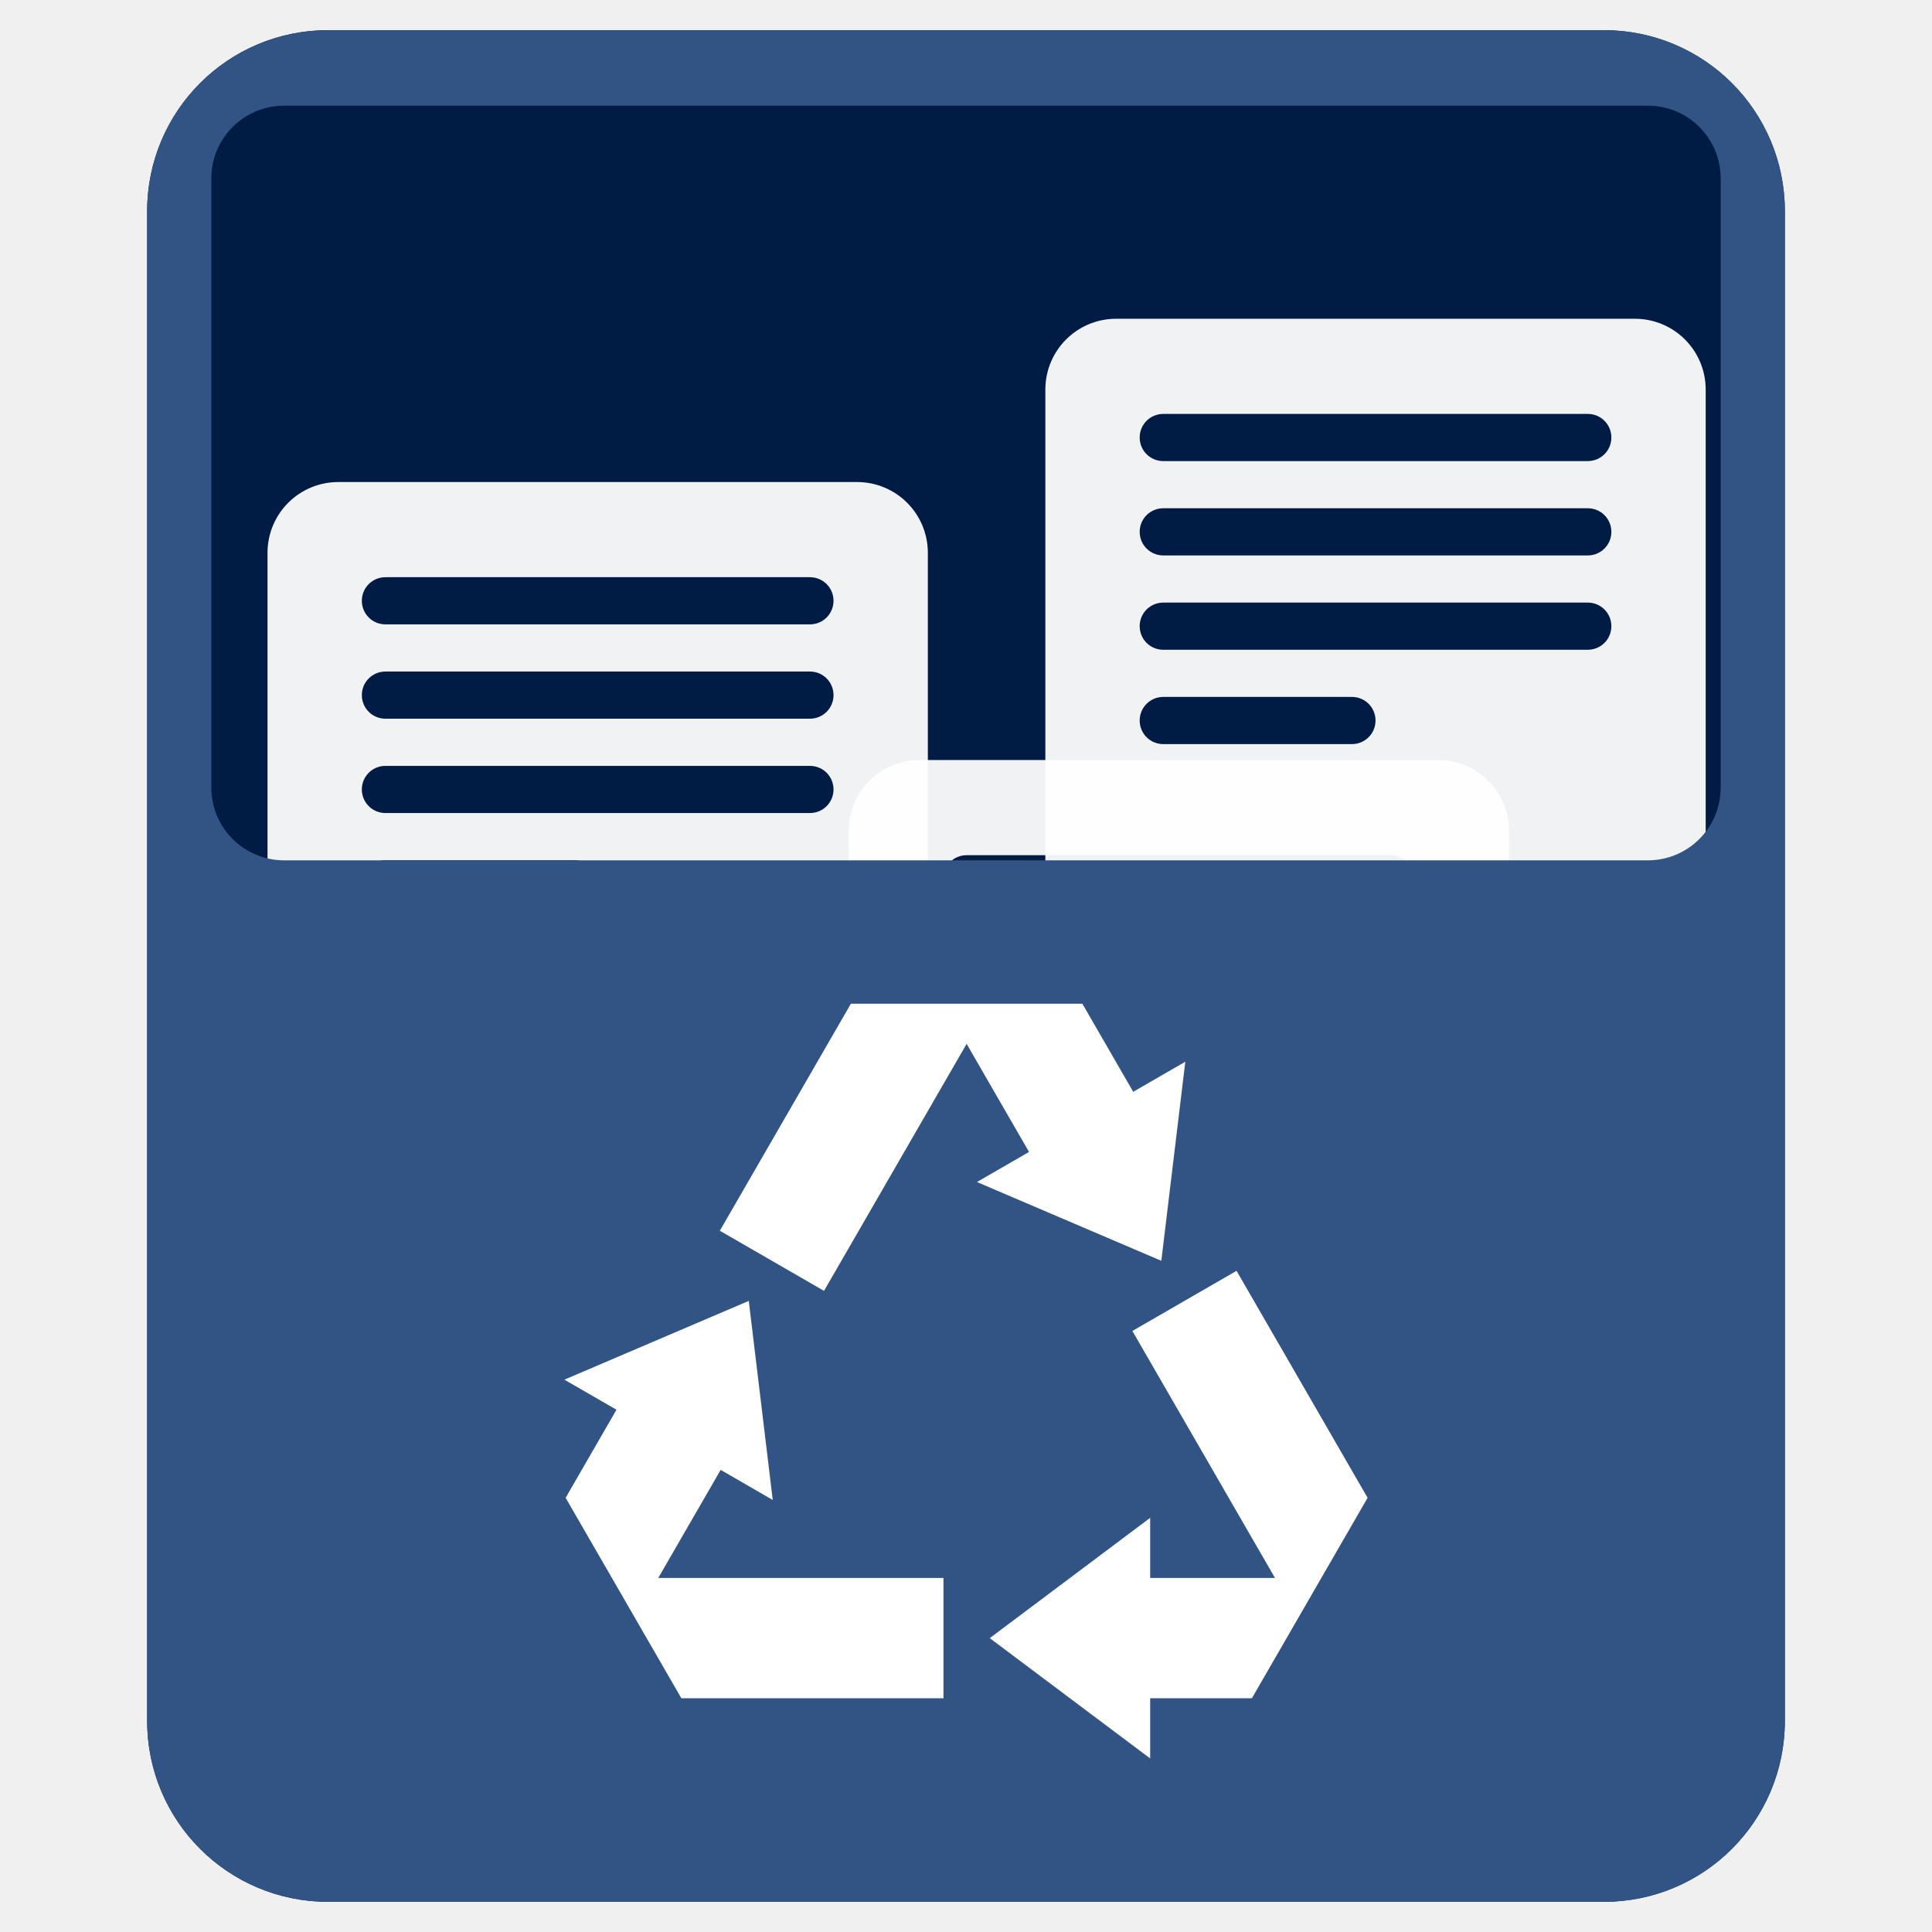
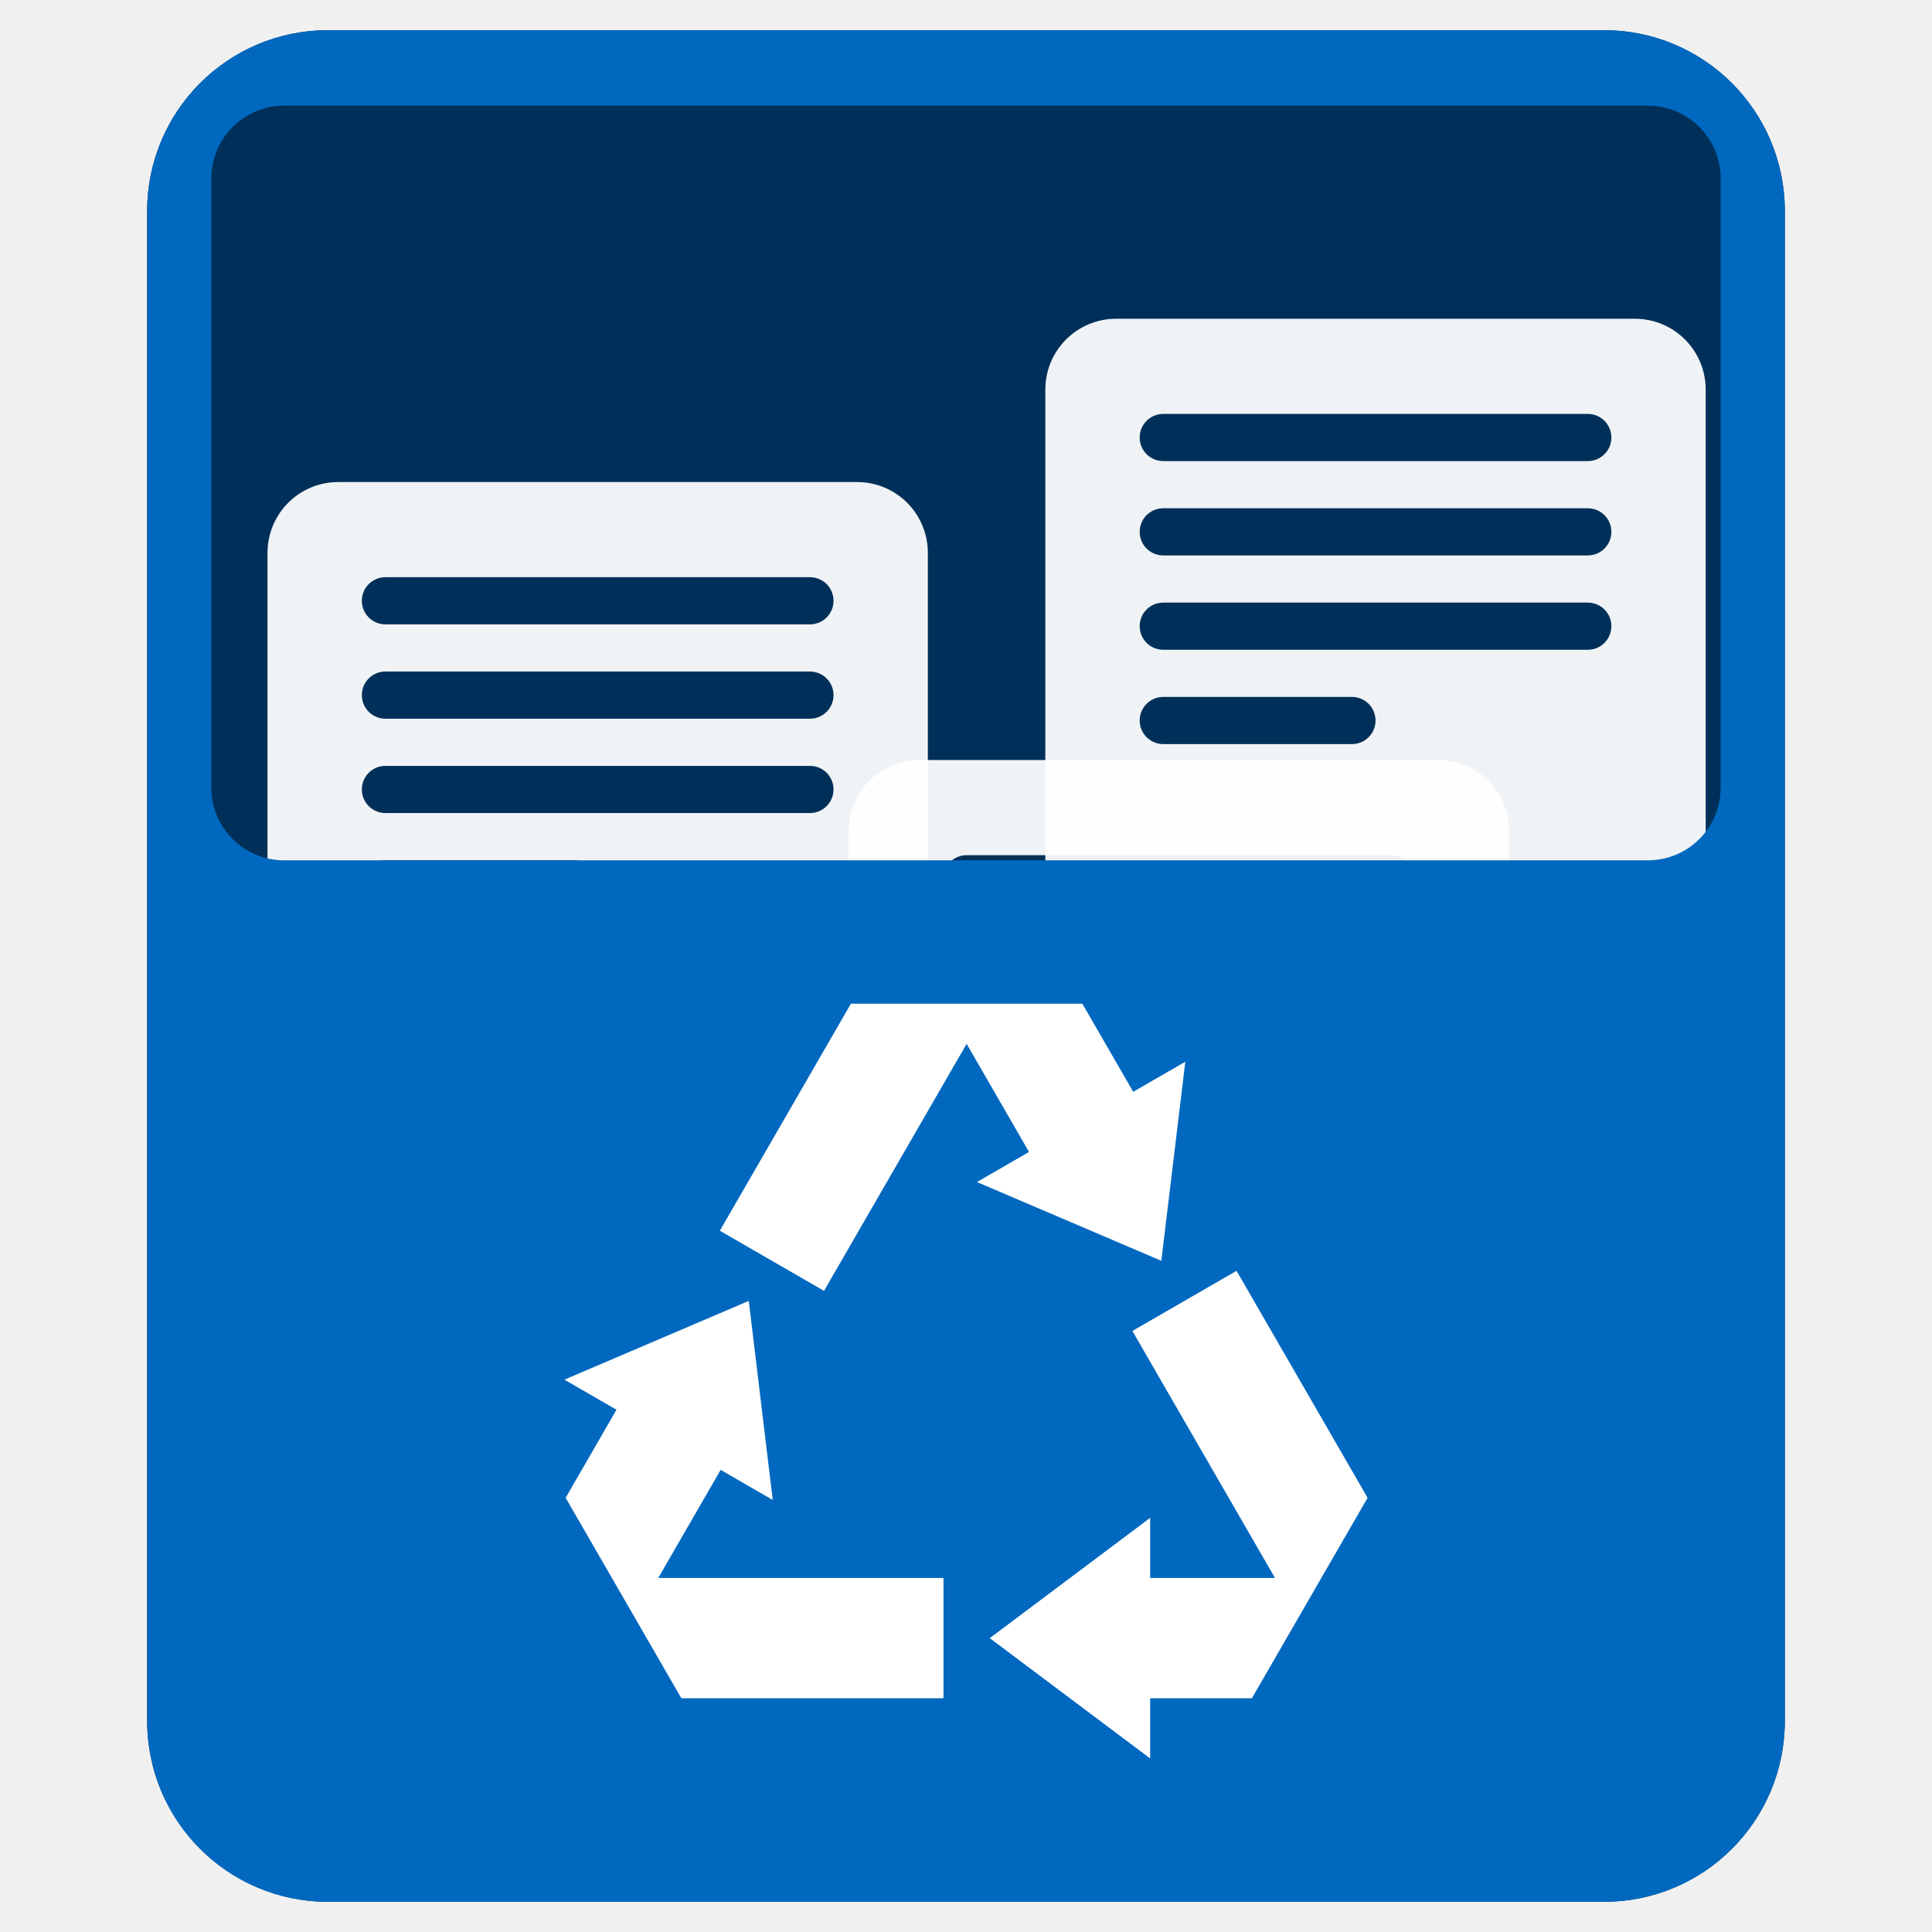
<svg xmlns="http://www.w3.org/2000/svg" xmlns:xlink="http://www.w3.org/1999/xlink" version="1.1" id="Layer_1" x="0px" y="0px" viewBox="0 0 256 256" enable-background="new 0 0 256 256" xml:space="preserve">
  <defs id="defs251">
    <clipPath id="b">
      <use width="100%" overflow="visible" xlink:href="#a" height="100%" id="use5" />
    </clipPath>
    <linearGradient x1="29.337" x2="81.837" y1="75.021" gradientUnits="userSpaceOnUse" y2="44.354" id="c">
      <stop id="stop10" offset="0" stop-opacity=".6" stop-color="#A52714" />
      <stop id="stop12" offset=".66" stop-opacity="0" stop-color="#A52714" />
    </linearGradient>
    <clipPath id="clipPath1232">
      <use width="100%" overflow="visible" xlink:href="#a" height="100%" id="use1230" />
    </clipPath>
    <clipPath id="clipPath1236">
      <use width="100%" overflow="visible" xlink:href="#a" height="100%" id="use1234" />
    </clipPath>
    <linearGradient x1="110.87" x2="52.538" y1="164.5" gradientUnits="userSpaceOnUse" y2="130.33" id="d">
      <stop id="stop23" offset="0" stop-opacity=".4" stop-color="#055524" />
      <stop id="stop25" offset=".33" stop-opacity="0" stop-color="#055524" />
    </linearGradient>
    <clipPath id="clipPath1244">
      <use width="100%" overflow="visible" xlink:href="#a" height="100%" id="use1242" />
    </clipPath>
    <clipPath id="clipPath1248">
      <use width="100%" overflow="visible" xlink:href="#a" height="100%" id="use1246" />
    </clipPath>
    <clipPath id="f">
      <use y="0" x="0" style="overflow:visible" id="use37" height="100%" xlink:href="#e" overflow="visible" width="100%" />
    </clipPath>
    <linearGradient x1="121.86" x2="136.55" y1="49.804" gradientUnits="userSpaceOnUse" y2="114.13" id="g">
      <stop id="stop42" offset="0" stop-opacity=".3" stop-color="#EA6100" />
      <stop id="stop44" offset=".66" stop-opacity="0" stop-color="#EA6100" />
    </linearGradient>
    <clipPath id="clipPath1258">
      <use width="100%" overflow="visible" xlink:href="#a" height="100%" id="use1256" />
    </clipPath>
    <clipPath id="clipPath1269">
      <use width="100%" overflow="visible" xlink:href="#a" height="100%" id="use1267" />
    </clipPath>
    <clipPath id="j">
      <use y="0" x="0" style="overflow:visible" id="use62" height="100%" xlink:href="#i" overflow="visible" width="100%" />
    </clipPath>
    <radialGradient id="l" gradientUnits="userSpaceOnUse" cy="55.948" cx="668.18" gradientTransform="translate(-576)" r="84.078">
      <stop stop-color="#3E2723" stop-opacity=".2" offset="0" id="stop73" />
      <stop stop-color="#3E2723" stop-opacity="0" offset="1" id="stop75" />
    </radialGradient>
    <clipPath id="clipPath1285">
      <use width="100%" overflow="visible" xlink:href="#a" height="100%" id="use1283" />
    </clipPath>
    <clipPath id="clipPath1289">
      <use width="100%" overflow="visible" xlink:href="#a" height="100%" id="use1287" />
    </clipPath>
    <clipPath id="n">
      <use y="0" x="0" style="overflow:visible" id="use83" height="100%" xlink:href="#m" overflow="visible" width="100%" />
    </clipPath>
    <radialGradient id="p" gradientUnits="userSpaceOnUse" cy="48.52" cx="597.88" gradientTransform="translate(-576)" r="78.044">
      <stop stop-color="#3E2723" stop-opacity=".2" offset="0" id="stop94" />
      <stop stop-color="#3E2723" stop-opacity="0" offset="1" id="stop96" />
    </radialGradient>
    <clipPath id="clipPath1305">
      <use width="100%" overflow="visible" xlink:href="#a" height="100%" id="use1303" />
    </clipPath>
    <radialGradient id="q" gradientUnits="userSpaceOnUse" cy="96.138" cx="671.84" gradientTransform="translate(-576)" r="87.87">
      <stop stop-color="#263238" stop-opacity=".2" offset="0" id="stop101" />
      <stop stop-color="#263238" stop-opacity="0" offset="1" id="stop103" />
    </radialGradient>
    <clipPath id="clipPath1312">
      <use width="100%" overflow="visible" xlink:href="#a" height="100%" id="use1310" />
    </clipPath>
    <clipPath id="clipPath1316">
      <use width="100%" overflow="visible" xlink:href="#a" height="100%" id="use1314" />
    </clipPath>
    <clipPath id="clipPath1320">
      <use width="100%" overflow="visible" xlink:href="#a" height="100%" id="use1318" />
    </clipPath>
    <clipPath id="clipPath1324">
      <use width="100%" overflow="visible" xlink:href="#a" height="100%" id="use1322" />
    </clipPath>
    <path d="m 8,184 h 83.77 l 38.88,-38.88 V 116 H 61.36 L 8,24.48 Z" id="e" />
    <path d="m 96,56 34.65,60 -38.88,68 H 184 V 56 Z" id="i" />
    <path d="M 21.97,8 V 48.34 L 61.36,116 96,56 h 88 V 8 Z" id="m" />
    <clipPath id="b-1">
      <use width="100%" overflow="visible" xlink:href="#a" height="100%" id="use5-7" />
    </clipPath>
    <clipPath id="clipPath1232-2">
      <use width="100%" overflow="visible" xlink:href="#a" height="100%" id="use1230-2" />
    </clipPath>
    <clipPath id="clipPath1236-6">
      <use width="100%" overflow="visible" xlink:href="#a" height="100%" id="use1234-1" />
    </clipPath>
    <clipPath id="clipPath1244-1">
      <use width="100%" overflow="visible" xlink:href="#a" height="100%" id="use1242-5" />
    </clipPath>
    <clipPath id="clipPath1248-9">
      <use width="100%" overflow="visible" xlink:href="#a" height="100%" id="use1246-4" />
    </clipPath>
    <clipPath id="f-9">
      <use y="0" x="0" style="overflow:visible" id="use37-0" height="100%" xlink:href="#e-8" overflow="visible" width="100%" />
    </clipPath>
    <clipPath id="clipPath1258-7">
      <use width="100%" overflow="visible" xlink:href="#a" height="100%" id="use1256-7" />
    </clipPath>
    <clipPath id="clipPath1269-1">
      <use width="100%" overflow="visible" xlink:href="#a" height="100%" id="use1267-1" />
    </clipPath>
    <clipPath id="j-5">
      <use y="0" x="0" style="overflow:visible" id="use62-9" height="100%" xlink:href="#i-5" overflow="visible" width="100%" />
    </clipPath>
    <radialGradient id="l-7" gradientUnits="userSpaceOnUse" cy="55.948" cx="668.18" gradientTransform="translate(-576)" r="84.078">
      <stop stop-color="#3E2723" stop-opacity=".2" offset="0" id="stop73-7" />
      <stop stop-color="#3E2723" stop-opacity="0" offset="1" id="stop75-6" />
    </radialGradient>
    <clipPath id="clipPath1285-7">
      <use width="100%" overflow="visible" xlink:href="#a" height="100%" id="use1283-3" />
    </clipPath>
    <clipPath id="clipPath1289-6">
      <use width="100%" overflow="visible" xlink:href="#a" height="100%" id="use1287-5" />
    </clipPath>
    <clipPath id="n-6">
      <use y="0" x="0" style="overflow:visible" id="use83-3" height="100%" xlink:href="#m-6" overflow="visible" width="100%" />
    </clipPath>
    <radialGradient id="p-9" gradientUnits="userSpaceOnUse" cy="48.52" cx="597.88" gradientTransform="translate(-576)" r="78.044">
      <stop stop-color="#3E2723" stop-opacity=".2" offset="0" id="stop94-4" />
      <stop stop-color="#3E2723" stop-opacity="0" offset="1" id="stop96-8" />
    </radialGradient>
    <clipPath id="clipPath1305-1">
      <use width="100%" overflow="visible" xlink:href="#a" height="100%" id="use1303-2" />
    </clipPath>
    <radialGradient id="q-9" gradientUnits="userSpaceOnUse" cy="96.138" cx="671.84" gradientTransform="translate(-576)" r="87.87">
      <stop stop-color="#263238" stop-opacity=".2" offset="0" id="stop101-3" />
      <stop stop-color="#263238" stop-opacity="0" offset="1" id="stop103-9" />
    </radialGradient>
    <clipPath id="clipPath1312-0">
      <use width="100%" overflow="visible" xlink:href="#a" height="100%" id="use1310-8" />
    </clipPath>
    <clipPath id="clipPath1316-8">
      <use width="100%" overflow="visible" xlink:href="#a" height="100%" id="use1314-5" />
    </clipPath>
    <clipPath id="clipPath1320-0">
      <use width="100%" overflow="visible" xlink:href="#a" height="100%" id="use1318-9" />
    </clipPath>
    <clipPath id="clipPath1324-6">
      <use width="100%" overflow="visible" xlink:href="#a" height="100%" id="use1322-3" />
    </clipPath>
    <path d="m 8,184 h 83.77 l 38.88,-38.88 V 116 H 61.36 L 8,24.48 Z" id="e-8" />
    <path d="m 96,56 34.65,60 -38.88,68 H 184 V 56 Z" id="i-5" />
    <path d="M 21.97,8 V 48.34 L 61.36,116 96,56 h 88 V 8 Z" id="m-6" />
    <radialGradient id="r" gradientUnits="userSpaceOnUse" cy="32.014" cx="34.286" gradientTransform="translate(-23.07961,-106.2699)" r="176.75">
      <stop stop-color="#fff" stop-opacity=".1" offset="0" id="stop130" />
      <stop stop-color="#fff" stop-opacity="0" offset="1" id="stop132" />
    </radialGradient>
    <clipPath id="b-0">
      <use y="0" x="0" style="overflow:visible" width="100%" overflow="visible" xlink:href="#a" height="100%" id="use5-5" />
    </clipPath>
    <clipPath id="clipPath963">
      <use y="0" x="0" style="overflow:visible" width="100%" overflow="visible" xlink:href="#a" height="100%" id="use961" />
    </clipPath>
    <clipPath id="clipPath967">
      <use y="0" x="0" style="overflow:visible" width="100%" overflow="visible" xlink:href="#a" height="100%" id="use965" />
    </clipPath>
    <radialGradient id="q-94" gradientUnits="userSpaceOnUse" cy="96.138" cx="671.84" gradientTransform="translate(-576)" r="87.87">
      <stop stop-color="#263238" stop-opacity=".2" offset="0" id="stop101-6" />
      <stop stop-color="#263238" stop-opacity="0" offset="1" id="stop103-92" />
    </radialGradient>
    <clipPath id="clipPath974">
      <use y="0" x="0" style="overflow:visible" width="100%" overflow="visible" xlink:href="#a" height="100%" id="use972" />
    </clipPath>
    <radialGradient id="p-2" gradientUnits="userSpaceOnUse" cy="48.52" cx="597.88" gradientTransform="translate(-576)" r="78.044">
      <stop stop-color="#3E2723" stop-opacity=".2" offset="0" id="stop94-47" />
      <stop stop-color="#3E2723" stop-opacity="0" offset="1" id="stop96-7" />
    </radialGradient>
    <clipPath id="clipPath981">
      <use y="0" x="0" style="overflow:visible" width="100%" overflow="visible" xlink:href="#a" height="100%" id="use979" />
    </clipPath>
    <clipPath id="clipPath985">
      <use y="0" x="0" style="overflow:visible" width="100%" overflow="visible" xlink:href="#a" height="100%" id="use983" />
    </clipPath>
    <clipPath id="n-5">
      <use width="100%" overflow="visible" xlink:href="#m-0" height="100%" id="use83-4" style="overflow:visible" x="0" y="0" />
    </clipPath>
    <radialGradient id="l-2" gradientUnits="userSpaceOnUse" cy="55.948" cx="668.18" gradientTransform="translate(-576)" r="84.078">
      <stop stop-color="#3E2723" stop-opacity=".2" offset="0" id="stop73-8" />
      <stop stop-color="#3E2723" stop-opacity="0" offset="1" id="stop75-9" />
    </radialGradient>
    <clipPath id="clipPath997">
      <use y="0" x="0" style="overflow:visible" width="100%" overflow="visible" xlink:href="#a" height="100%" id="use995" />
    </clipPath>
    <clipPath id="clipPath1001">
      <use y="0" x="0" style="overflow:visible" width="100%" overflow="visible" xlink:href="#a" height="100%" id="use999" />
    </clipPath>
    <clipPath id="j-3">
      <use width="100%" overflow="visible" xlink:href="#i-1" height="100%" id="use62-6" style="overflow:visible" x="0" y="0" />
    </clipPath>
    <clipPath id="clipPath1010">
      <use y="0" x="0" style="overflow:visible" width="100%" overflow="visible" xlink:href="#a" height="100%" id="use1008" />
    </clipPath>
    <clipPath id="clipPath1017">
      <use y="0" x="0" style="overflow:visible" width="100%" overflow="visible" xlink:href="#a" height="100%" id="use1015" />
    </clipPath>
    <clipPath id="f-0">
      <use width="100%" overflow="visible" xlink:href="#e-1" height="100%" id="use37-5" style="overflow:visible" x="0" y="0" />
    </clipPath>
    <clipPath id="clipPath1029">
      <use y="0" x="0" style="overflow:visible" width="100%" overflow="visible" xlink:href="#a" height="100%" id="use1027" />
    </clipPath>
    <clipPath id="clipPath1033">
      <use y="0" x="0" style="overflow:visible" width="100%" overflow="visible" xlink:href="#a" height="100%" id="use1031" />
    </clipPath>
    <clipPath id="clipPath1043">
      <use y="0" x="0" style="overflow:visible" width="100%" overflow="visible" xlink:href="#a" height="100%" id="use1041" />
    </clipPath>
    <clipPath id="clipPath1047">
      <use y="0" x="0" style="overflow:visible" width="100%" overflow="visible" xlink:href="#a" height="100%" id="use1045" />
    </clipPath>
    <path id="e-1" d="m 8,184 h 83.77 l 38.88,-38.88 V 116 H 61.36 L 8,24.48 Z" />
    <path id="i-1" d="m 96,56 34.65,60 -38.88,68 H 184 V 56 Z" />
    <path id="m-0" d="M 21.97,8 V 48.34 L 61.36,116 96,56 h 88 V 8 Z" />
    <circle r="88" cx="96" cy="96" id="a" />
    <path d="m8 184h83.77l38.88-38.88v-29.12h-69.29l-53.36-91.52z" id="e-6" />
    <path d="m96 56l34.65 60-38.88 68h92.23v-128z" id="i-2" />
    <path d="m21.97 8v40.34l39.39 67.66 34.64-60h88v-48z" id="m-8" />
    <defs id="defs1820">
      <path d="M 21.97,8 V 48.34 L 61.36,116 96,56 h 88 V 8 Z" id="path1928" />
    </defs>
    <clipPath id="n-7">
      <use id="use1822" height="100%" xlink:href="#m-8" overflow="visible" width="100%" style="overflow:visible" x="0" y="0" />
    </clipPath>
    <defs id="defs1799">
      <path d="m 96,56 34.65,60 -38.88,68 H 184 V 56 Z" id="path1918" />
    </defs>
    <clipPath id="j-6">
      <use id="use1801" height="100%" xlink:href="#i-2" overflow="visible" width="100%" style="overflow:visible" x="0" y="0" />
    </clipPath>
    <defs id="defs1774">
      <path d="m 8,184 h 83.77 l 38.88,-38.88 V 116 H 61.36 L 8,24.48 Z" id="path1902" />
    </defs>
    <clipPath id="f-06">
      <use id="use1776" height="100%" xlink:href="#e-6" overflow="visible" width="100%" style="overflow:visible" x="0" y="0" />
    </clipPath>
    <linearGradient x1="110.87" x2="52.538" y1="164.5" gradientUnits="userSpaceOnUse" y2="130.33" id="linearGradient1897">
      <stop id="stop1762" offset="0" stop-opacity=".4" stop-color="#055524" />
      <stop id="stop1764" offset=".33" stop-opacity="0" stop-color="#055524" />
    </linearGradient>
    <linearGradient x1="29.337" x2="81.837" y1="75.021" gradientUnits="userSpaceOnUse" y2="44.354" id="linearGradient1889">
      <stop id="stop1749" offset="0" stop-opacity=".6" stop-color="#A52714" />
      <stop id="stop1751" offset=".66" stop-opacity="0" stop-color="#A52714" />
    </linearGradient>
    <linearGradient id="linearGradient1910" y2="114.13" gradientUnits="userSpaceOnUse" y1="49.804" x2="136.55" x1="121.86">
      <stop stop-color="#EA6100" stop-opacity=".3" offset="0" id="stop1781" />
      <stop stop-color="#EA6100" stop-opacity="0" offset=".66" id="stop1783" />
    </linearGradient>
    <clipPath id="b-3">
      <use y="0" x="0" style="overflow:visible" width="100%" overflow="visible" xlink:href="#a" height="100%" id="use5-1" />
    </clipPath>
    <clipPath id="clipPath1024">
      <use y="0" x="0" style="overflow:visible" width="100%" overflow="visible" xlink:href="#a" height="100%" id="use1022" />
    </clipPath>
    <clipPath id="clipPath1028">
      <use y="0" x="0" style="overflow:visible" width="100%" overflow="visible" xlink:href="#a" height="100%" id="use1026" />
    </clipPath>
    <clipPath id="clipPath1035">
      <use y="0" x="0" style="overflow:visible" width="100%" overflow="visible" xlink:href="#a" height="100%" id="use1033" />
    </clipPath>
    <clipPath id="clipPath1039">
      <use y="0" x="0" style="overflow:visible" width="100%" overflow="visible" xlink:href="#a" height="100%" id="use1037" />
    </clipPath>
    <clipPath id="f-6">
      <use y="0" x="0" style="overflow:visible" id="use37-8" height="100%" xlink:href="#e-61" overflow="visible" width="100%" />
    </clipPath>
    <clipPath id="clipPath1048">
      <use y="0" x="0" style="overflow:visible" width="100%" overflow="visible" xlink:href="#a" height="100%" id="use1046" />
    </clipPath>
    <clipPath id="clipPath1058">
      <use y="0" x="0" style="overflow:visible" width="100%" overflow="visible" xlink:href="#a" height="100%" id="use1056" />
    </clipPath>
    <clipPath id="j-66">
      <use y="0" x="0" style="overflow:visible" id="use62-4" height="100%" xlink:href="#i-59" overflow="visible" width="100%" />
    </clipPath>
    <radialGradient id="l-9" gradientUnits="userSpaceOnUse" cy="55.948" cx="668.18" gradientTransform="translate(-576)" r="84.078">
      <stop stop-color="#3E2723" stop-opacity=".2" offset="0" id="stop73-5" />
      <stop stop-color="#3E2723" stop-opacity="0" offset="1" id="stop75-0" />
    </radialGradient>
    <clipPath id="clipPath1073">
      <use y="0" x="0" style="overflow:visible" width="100%" overflow="visible" xlink:href="#a" height="100%" id="use1071" />
    </clipPath>
    <clipPath id="clipPath1077">
      <use y="0" x="0" style="overflow:visible" width="100%" overflow="visible" xlink:href="#a" height="100%" id="use1075" />
    </clipPath>
    <clipPath id="n-4">
      <use y="0" x="0" style="overflow:visible" id="use83-8" height="100%" xlink:href="#m-4" overflow="visible" width="100%" />
    </clipPath>
    <radialGradient id="p-7" gradientUnits="userSpaceOnUse" cy="48.52" cx="597.88" gradientTransform="translate(-576)" r="78.044">
      <stop stop-color="#3E2723" stop-opacity=".2" offset="0" id="stop94-1" />
      <stop stop-color="#3E2723" stop-opacity="0" offset="1" id="stop96-72" />
    </radialGradient>
    <clipPath id="clipPath1092">
      <use y="0" x="0" style="overflow:visible" width="100%" overflow="visible" xlink:href="#a" height="100%" id="use1090" />
    </clipPath>
    <radialGradient id="q-7" gradientUnits="userSpaceOnUse" cy="96.138" cx="671.84" gradientTransform="translate(-576)" r="87.87">
      <stop stop-color="#263238" stop-opacity=".2" offset="0" id="stop101-2" />
      <stop stop-color="#263238" stop-opacity="0" offset="1" id="stop103-2" />
    </radialGradient>
    <clipPath id="clipPath1099">
      <use y="0" x="0" style="overflow:visible" width="100%" overflow="visible" xlink:href="#a" height="100%" id="use1097" />
    </clipPath>
    <clipPath id="clipPath1103">
      <use y="0" x="0" style="overflow:visible" width="100%" overflow="visible" xlink:href="#a" height="100%" id="use1101" />
    </clipPath>
    <clipPath id="clipPath1107">
      <use y="0" x="0" style="overflow:visible" width="100%" overflow="visible" xlink:href="#a" height="100%" id="use1105" />
    </clipPath>
    <clipPath id="clipPath1111">
      <use y="0" x="0" style="overflow:visible" width="100%" overflow="visible" xlink:href="#a" height="100%" id="use1109" />
    </clipPath>
    <radialGradient id="r-6" gradientUnits="userSpaceOnUse" cy="32.014" cx="34.286" gradientTransform="translate(-7,-7)" r="176.75">
      <stop stop-color="#fff" stop-opacity=".1" offset="0" id="stop130-1" />
      <stop stop-color="#fff" stop-opacity="0" offset="1" id="stop132-0" />
    </radialGradient>
    <path d="m 8,184 h 83.77 l 38.88,-38.88 V 116 H 61.36 L 8,24.48 Z" id="e-61" />
    <path d="m 96,56 34.65,60 -38.88,68 H 184 V 56 Z" id="i-59" />
    <path d="M 21.97,8 V 48.34 L 61.36,116 96,56 h 88 V 8 Z" id="m-4" />
    <clipPath id="b-9">
      <use y="0" x="0" style="overflow:visible" width="100%" overflow="visible" xlink:href="#a" height="100%" id="use5-0" />
    </clipPath>
    <clipPath id="clipPath1024-7">
      <use y="0" x="0" style="overflow:visible" width="100%" overflow="visible" xlink:href="#a" height="100%" id="use1022-7" />
    </clipPath>
    <clipPath id="clipPath1028-1">
      <use y="0" x="0" style="overflow:visible" width="100%" overflow="visible" xlink:href="#a" height="100%" id="use1026-1" />
    </clipPath>
    <clipPath id="clipPath1035-7">
      <use y="0" x="0" style="overflow:visible" width="100%" overflow="visible" xlink:href="#a" height="100%" id="use1033-7" />
    </clipPath>
    <clipPath id="clipPath1039-6">
      <use y="0" x="0" style="overflow:visible" width="100%" overflow="visible" xlink:href="#a" height="100%" id="use1037-7" />
    </clipPath>
    <clipPath id="f-3">
      <use y="0" x="0" style="overflow:visible" id="use37-6" height="100%" xlink:href="#e-9" overflow="visible" width="100%" />
    </clipPath>
    <clipPath id="clipPath1048-3">
      <use y="0" x="0" style="overflow:visible" width="100%" overflow="visible" xlink:href="#a" height="100%" id="use1046-9" />
    </clipPath>
    <clipPath id="clipPath1058-4">
      <use y="0" x="0" style="overflow:visible" width="100%" overflow="visible" xlink:href="#a" height="100%" id="use1056-8" />
    </clipPath>
    <clipPath id="j-1">
      <use y="0" x="0" style="overflow:visible" id="use62-2" height="100%" xlink:href="#i-6" overflow="visible" width="100%" />
    </clipPath>
    <radialGradient id="l-93" gradientUnits="userSpaceOnUse" cy="55.948" cx="668.18" gradientTransform="translate(-576)" r="84.078">
      <stop stop-color="#3E2723" stop-opacity=".2" offset="0" id="stop73-9" />
      <stop stop-color="#3E2723" stop-opacity="0" offset="1" id="stop75-08" />
    </radialGradient>
    <clipPath id="clipPath1073-8">
      <use y="0" x="0" style="overflow:visible" width="100%" overflow="visible" xlink:href="#a" height="100%" id="use1071-5" />
    </clipPath>
    <clipPath id="clipPath1077-0">
      <use y="0" x="0" style="overflow:visible" width="100%" overflow="visible" xlink:href="#a" height="100%" id="use1075-9" />
    </clipPath>
    <clipPath id="n-63">
      <use y="0" x="0" style="overflow:visible" id="use83-85" height="100%" xlink:href="#m-2" overflow="visible" width="100%" />
    </clipPath>
    <radialGradient id="p-6" gradientUnits="userSpaceOnUse" cy="48.52" cx="597.88" gradientTransform="translate(-576)" r="78.044">
      <stop stop-color="#3E2723" stop-opacity=".2" offset="0" id="stop94-11" />
      <stop stop-color="#3E2723" stop-opacity="0" offset="1" id="stop96-5" />
    </radialGradient>
    <clipPath id="clipPath1092-9">
      <use y="0" x="0" style="overflow:visible" width="100%" overflow="visible" xlink:href="#a" height="100%" id="use1090-8" />
    </clipPath>
    <radialGradient id="q-4" gradientUnits="userSpaceOnUse" cy="96.138" cx="671.84" gradientTransform="translate(-576)" r="87.87">
      <stop stop-color="#263238" stop-opacity=".2" offset="0" id="stop101-8" />
      <stop stop-color="#263238" stop-opacity="0" offset="1" id="stop103-1" />
    </radialGradient>
    <clipPath id="clipPath1099-0">
      <use y="0" x="0" style="overflow:visible" width="100%" overflow="visible" xlink:href="#a" height="100%" id="use1097-3" />
    </clipPath>
    <clipPath id="clipPath1103-0">
      <use y="0" x="0" style="overflow:visible" width="100%" overflow="visible" xlink:href="#a" height="100%" id="use1101-4" />
    </clipPath>
    <clipPath id="clipPath1107-4">
      <use y="0" x="0" style="overflow:visible" width="100%" overflow="visible" xlink:href="#a" height="100%" id="use1105-4" />
    </clipPath>
    <clipPath id="clipPath1111-4">
      <use y="0" x="0" style="overflow:visible" width="100%" overflow="visible" xlink:href="#a" height="100%" id="use1109-7" />
    </clipPath>
    <radialGradient id="r-63" gradientUnits="userSpaceOnUse" cy="32.014" cx="34.286" gradientTransform="translate(-7,-7)" r="176.75">
      <stop stop-color="#fff" stop-opacity=".1" offset="0" id="stop130-17" />
      <stop stop-color="#fff" stop-opacity="0" offset="1" id="stop132-5" />
    </radialGradient>
    <path d="m 8,184 h 83.77 l 38.88,-38.88 V 116 H 61.36 L 8,24.48 Z" id="e-9" />
    <path d="m 96,56 34.65,60 -38.88,68 H 184 V 56 Z" id="i-6" />
    <path d="M 21.97,8 V 48.34 L 61.36,116 96,56 h 88 V 8 Z" id="m-2" />
  </defs>
  <g id="layer2" style="display:none">
    <circle style="display:inline;fill:#ffffff;fill-opacity:1;stroke:none;stroke-width:2.74;stroke-miterlimit:4;stroke-dasharray:none;stroke-opacity:1" id="path1090" cx="128" cy="128" r="124" />
  </g>
  <g id="layer1" style="display:inline">
-     <rect style="display:inline;fill:#001c45;fill-opacity:1;stroke:none;stroke-width:1.221;stroke-linecap:butt;stroke-linejoin:bevel;stroke-miterlimit:4;stroke-dasharray:none;stroke-opacity:1;paint-order:fill markers stroke" id="rect1096-7" width="217" height="248" x="19.5" y="4" ry="23.975" />
+     <rect style="display:inline;fill:#003059;fill-opacity:1;stroke:none;stroke-width:1.221;stroke-linecap:butt;stroke-linejoin:bevel;stroke-miterlimit:4;stroke-dasharray:none;stroke-opacity:1;paint-order:fill markers stroke" id="rect1096-7" width="217" height="248" x="19.5" y="4" ry="23.975" />
    <path style="display:inline;opacity:0.94;fill:#ffffff;fill-opacity:1;stroke:none;stroke-width:0.61;stroke-linecap:butt;stroke-linejoin:bevel;stroke-miterlimit:4;stroke-dasharray:none;stroke-opacity:1;paint-order:fill markers stroke" d="m 121.858,100.707 c -5.209,0 -9.399,4.191 -9.399,9.399 v 81.201 c 0,5.209 4.191,9.399 9.399,9.399 h 68.701 c 5.209,0 9.399,-4.191 9.399,-9.399 v -81.201 c 0,-5.209 -4.191,-9.399 -9.399,-9.399 z m 6.226,12.61 h 56.25 c 1.731,0 3.125,1.394 3.125,3.125 0,1.731 -1.394,3.125 -3.125,3.125 h -56.25 c -1.731,0 -3.125,-1.394 -3.125,-3.125 0,-1.731 1.394,-3.125 3.125,-3.125 z m 0,12.5 h 56.25 c 1.731,0 3.125,1.394 3.125,3.125 0,1.731 -1.394,3.125 -3.125,3.125 h -56.25 c -1.731,0 -3.125,-1.394 -3.125,-3.125 0,-1.731 1.394,-3.125 3.125,-3.125 z m 0,12.5 h 56.25 c 1.731,0 3.125,1.394 3.125,3.125 0,1.731 -1.394,3.125 -3.125,3.125 h -56.25 c -1.731,0 -3.125,-1.394 -3.125,-3.125 0,-1.731 1.394,-3.125 3.125,-3.125 z m 0,12.5 h 25 c 1.731,0 3.125,1.394 3.125,3.125 0,1.731 -1.394,3.125 -3.125,3.125 h -25 c -1.731,0 -3.125,-1.394 -3.125,-3.125 0,-1.731 1.394,-3.125 3.125,-3.125 z" id="rect1133-6" />
    <path style="display:inline;opacity:0.94;fill:#ffffff;fill-opacity:1;stroke:none;stroke-width:0.61;stroke-linecap:butt;stroke-linejoin:bevel;stroke-miterlimit:4;stroke-dasharray:none;stroke-opacity:1;paint-order:fill markers stroke" d="m 147.913,42.237 c -5.209,0 -9.399,4.191 -9.399,9.399 v 81.201 c 0,5.209 4.191,9.399 9.399,9.399 h 68.701 c 5.209,0 9.399,-4.191 9.399,-9.399 V 51.636 c 0,-5.209 -4.191,-9.399 -9.399,-9.399 z m 6.226,12.61 h 56.25 c 1.731,0 3.125,1.394 3.125,3.125 0,1.731 -1.394,3.125 -3.125,3.125 h -56.25 c -1.731,0 -3.125,-1.394 -3.125,-3.125 0,-1.731 1.394,-3.125 3.125,-3.125 z m 0,12.5 h 56.25 c 1.731,0 3.125,1.394 3.125,3.125 0,1.731 -1.394,3.125 -3.125,3.125 h -56.25 c -1.731,0 -3.125,-1.394 -3.125,-3.125 0,-1.731 1.394,-3.125 3.125,-3.125 z m 0,12.5 h 56.25 c 1.731,0 3.125,1.394 3.125,3.125 0,1.731 -1.394,3.125 -3.125,3.125 h -56.25 c -1.731,0 -3.125,-1.394 -3.125,-3.125 0,-1.731 1.394,-3.125 3.125,-3.125 z m 0,12.5 h 25 c 1.731,0 3.125,1.394 3.125,3.125 0,1.731 -1.394,3.125 -3.125,3.125 h -25 c -1.731,0 -3.125,-1.394 -3.125,-3.125 0,-1.731 1.394,-3.125 3.125,-3.125 z" id="rect1133" />
    <path style="display:inline;opacity:0.94;fill:#ffffff;fill-opacity:1;stroke:none;stroke-width:0.61;stroke-linecap:butt;stroke-linejoin:bevel;stroke-miterlimit:4;stroke-dasharray:none;stroke-opacity:1;paint-order:fill markers stroke" d="m 44.845,63.872 c -5.209,0 -9.399,4.191 -9.399,9.399 v 81.201 c 0,5.209 4.191,9.399 9.399,9.399 h 68.701 c 5.209,0 9.399,-4.191 9.399,-9.399 V 73.271 c 0,-5.209 -4.191,-9.399 -9.399,-9.399 z m 6.226,12.61 h 56.25 c 1.731,0 3.125,1.394 3.125,3.125 0,1.731 -1.394,3.125 -3.125,3.125 H 51.071 c -1.731,0 -3.125,-1.394 -3.125,-3.125 0,-1.731 1.394,-3.125 3.125,-3.125 z m 0,12.5 h 56.25 c 1.731,0 3.125,1.394 3.125,3.125 0,1.731 -1.394,3.125 -3.125,3.125 H 51.071 c -1.731,0 -3.125,-1.394 -3.125,-3.125 0,-1.731 1.394,-3.125 3.125,-3.125 z m 0,12.5 h 56.25 c 1.731,0 3.125,1.394 3.125,3.125 0,1.731 -1.394,3.125 -3.125,3.125 H 51.071 c -1.731,0 -3.125,-1.394 -3.125,-3.125 0,-1.731 1.394,-3.125 3.125,-3.125 z m 0,12.5 h 25 c 1.731,0 3.125,1.394 3.125,3.125 0,1.731 -1.394,3.125 -3.125,3.125 h -25 c -1.731,0 -3.125,-1.394 -3.125,-3.125 0,-1.731 1.394,-3.125 3.125,-3.125 z" id="rect1133-3" />
-     <path style="fill:#325485;fill-opacity:1;stroke:none;stroke-width:1.221;stroke-linecap:butt;stroke-linejoin:bevel;stroke-miterlimit:4;stroke-dasharray:none;stroke-opacity:1;paint-order:fill markers stroke" d="M 43.475,4 C 30.192,4 19.5,14.692 19.5,27.975 V 228.025 C 19.5,241.308 30.192,252 43.475,252 H 212.525 C 225.808,252 236.5,241.308 236.5,228.025 V 27.975 C 236.5,14.692 225.808,4 212.525,4 Z m -5.807,10 H 218.332 C 223.688,14 228,18.312 228,23.668 V 104.332 C 228,109.688 223.688,114 218.332,114 H 37.668 C 32.312,114 28,109.688 28,104.332 V 23.668 C 28,18.312 32.312,14 37.668,14 Z" id="rect1096" />
+     <path style="fill:#0068bf;fill-opacity:1;stroke:none;stroke-width:1.221;stroke-linecap:butt;stroke-linejoin:bevel;stroke-miterlimit:4;stroke-dasharray:none;stroke-opacity:1;paint-order:fill markers stroke" d="M 43.475,4 C 30.192,4 19.5,14.692 19.5,27.975 V 228.025 C 19.5,241.308 30.192,252 43.475,252 H 212.525 C 225.808,252 236.5,241.308 236.5,228.025 V 27.975 C 236.5,14.692 225.808,4 212.525,4 Z m -5.807,10 H 218.332 C 223.688,14 228,18.312 228,23.668 V 104.332 C 228,109.688 223.688,114 218.332,114 H 37.668 C 32.312,114 28,109.688 28,104.332 V 23.668 C 28,18.312 32.312,14 37.668,14 Z" id="rect1096" />
    <g transform="matrix(0.885568,0,0,0.885568,-542.7425,107.0937)" style="display:inline;fill:#ffffff" id="g2443-6">
      <path id="path1814-8-7-4-7" d="m 724.912,73.717 -27.588,11.785 7.793,4.5 -7.607,13.178 5.195,9 12.121,20.994 h 3.221 35.998 v -17.998 h -35.998 -6.68 l 0.338,-0.586 9,-15.588 7.793,4.5 z" style="fill:#ffffff;fill-opacity:1;stroke:none;stroke-width:2.424;stroke-miterlimit:4;stroke-dasharray:none;stroke-opacity:1" />
      <path id="path1814-8-7-4-9-3" d="m 740.191,29.254 -1.609,2.789 -18,31.176 15.588,8.998 17.998,-31.174 3.342,-5.785 0.338,0.586 8.998,15.588 -7.793,4.5 27.588,11.787 3.588,-29.787 -7.795,4.5 -7.607,-13.178 h -10.391 z" style="fill:#ffffff;fill-opacity:1;stroke:none;stroke-width:2.424;stroke-miterlimit:4;stroke-dasharray:none;stroke-opacity:1" />
      <path id="path1814-8-7-4-9-7-6" d="m 797.896,69.217 -15.586,9 18,31.174 3.34,5.785 h -0.678 -18 v -8.998 l -24.002,17.998 24.002,18 v -9 h 15.217 l 5.195,-9 12.121,-20.994 -1.609,-2.789 z" style="fill:#ffffff;fill-opacity:1;stroke:none;stroke-width:2.424;stroke-miterlimit:4;stroke-dasharray:none;stroke-opacity:1" />
    </g>
  </g>
  <g id="layer6" style="display:none">
    <g id="g2548" style="display:inline" transform="translate(-2.960187,1.58543)">
      <path d="m 256.36,128.415 c 0,-33.9 -13.5,-64.5 -35.4,-86.9 -0.4,-0.3 -0.7,-0.7 -1.1,-1 21.3,22.3 34.5,52.6 34.5,86 0,68.5 -55.2,124 -123.4,124 -32.9,0 -62.9,-13 -85,-34.1 0.3,0.3 0.6,0.6 0.9,0.9 22.2,21.7 52.6,35.1 86,35.1 68.2,0 123.5,-55.5 123.5,-124 z" id="path238" style="display:inline;opacity:0.1" />
      <path d="m 219.86,40.415 c -0.7,-0.6 -1.4,-1.3 -2,-1.9 -0.7,-0.6 -1.4,-1.2 -2.1,-1.9 19.1,21.8 30.7,50.5 30.7,81.8 0,68.5 -55.2,124 -123.4,124 -30.9,0 -59.2,-11.4 -80.9,-30.3 0.6,0.7 1.2,1.4 1.9,2.1 0.6,0.7 1.3,1.4 1.9,2 22.1,21.1 52.1,34.1 85,34.1 68.2,0 123.4,-55.5 123.4,-124 0,-33.3 -13.1,-63.6 -34.5,-85.9 z" id="path240" style="display:inline;opacity:0.2" />
      <path d="m 220.96,41.515 c 21.9,22.4 35.4,53.1 35.4,86.9 0,68.5 -55.2,124 -123.4,124 -33.5,0 -63.8,-13.4 -86,-35.1 22.4,22.9 53.6,37.1 88,37.1 68.2,0 123.4,-55.5 123.4,-124 -0.1,-34.9 -14.4,-66.4 -37.4,-88.9 z" id="path236" style="display:inline;opacity:0.05" />
    </g>
  </g>
</svg>
